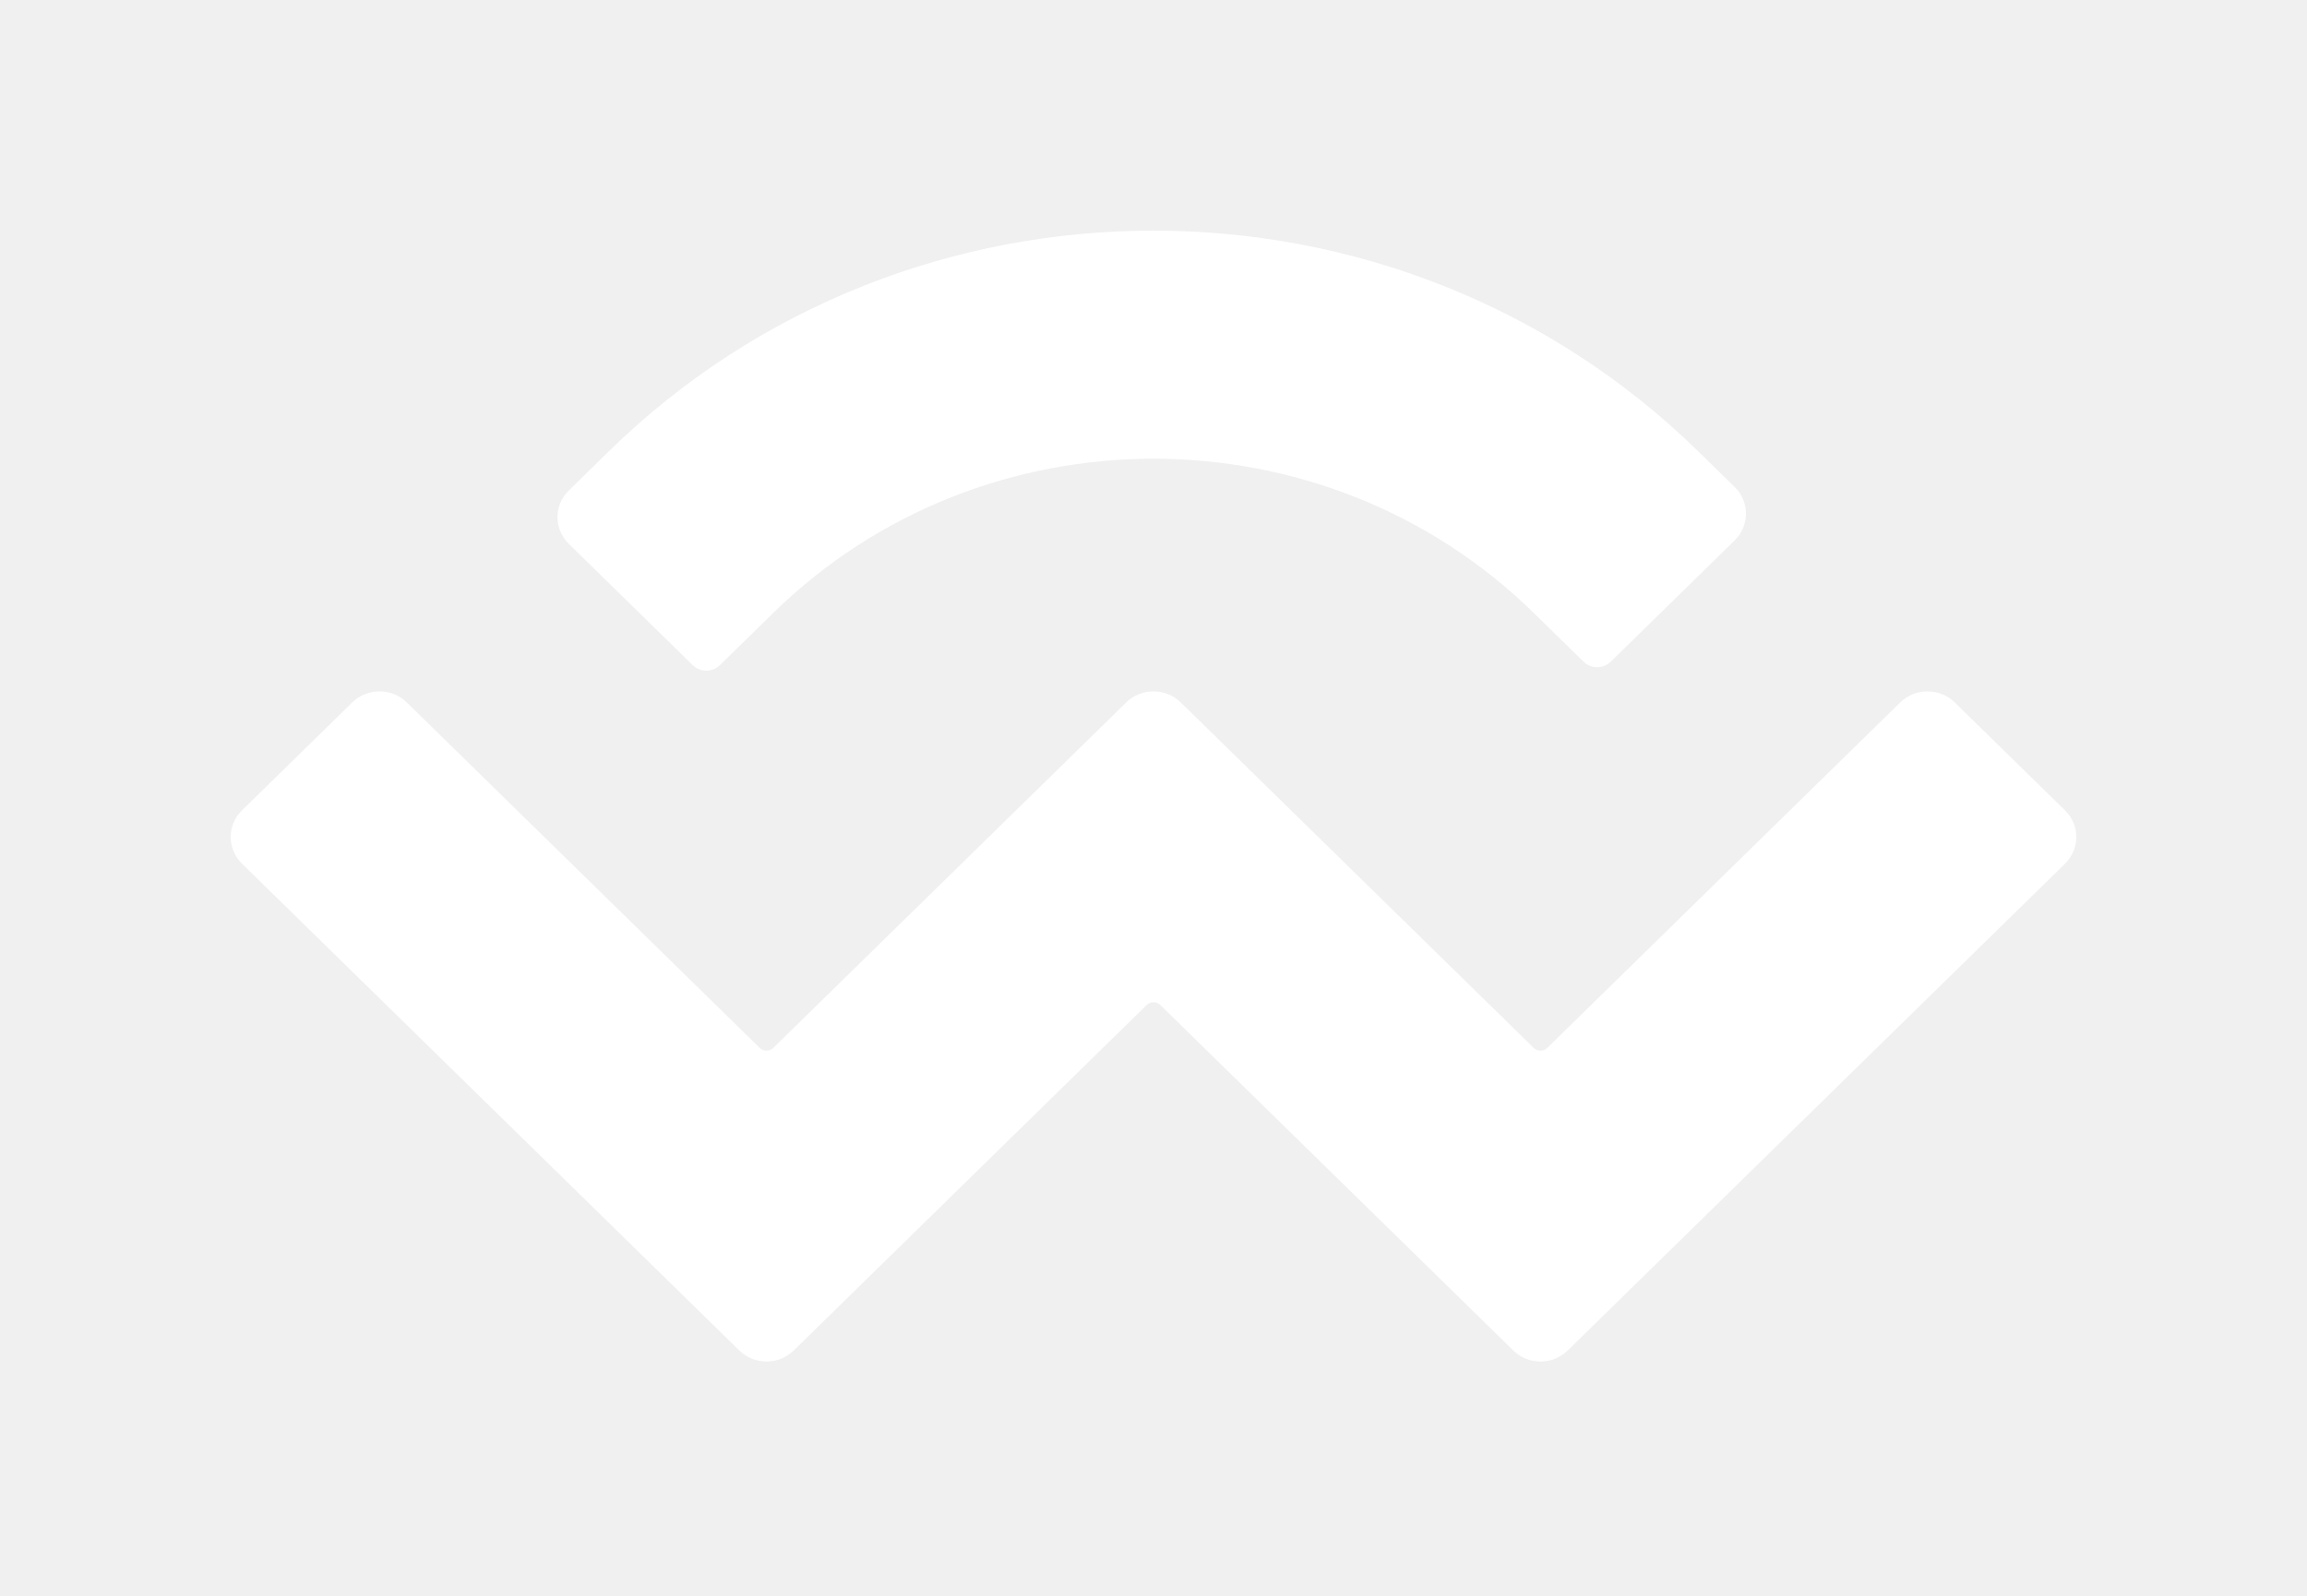
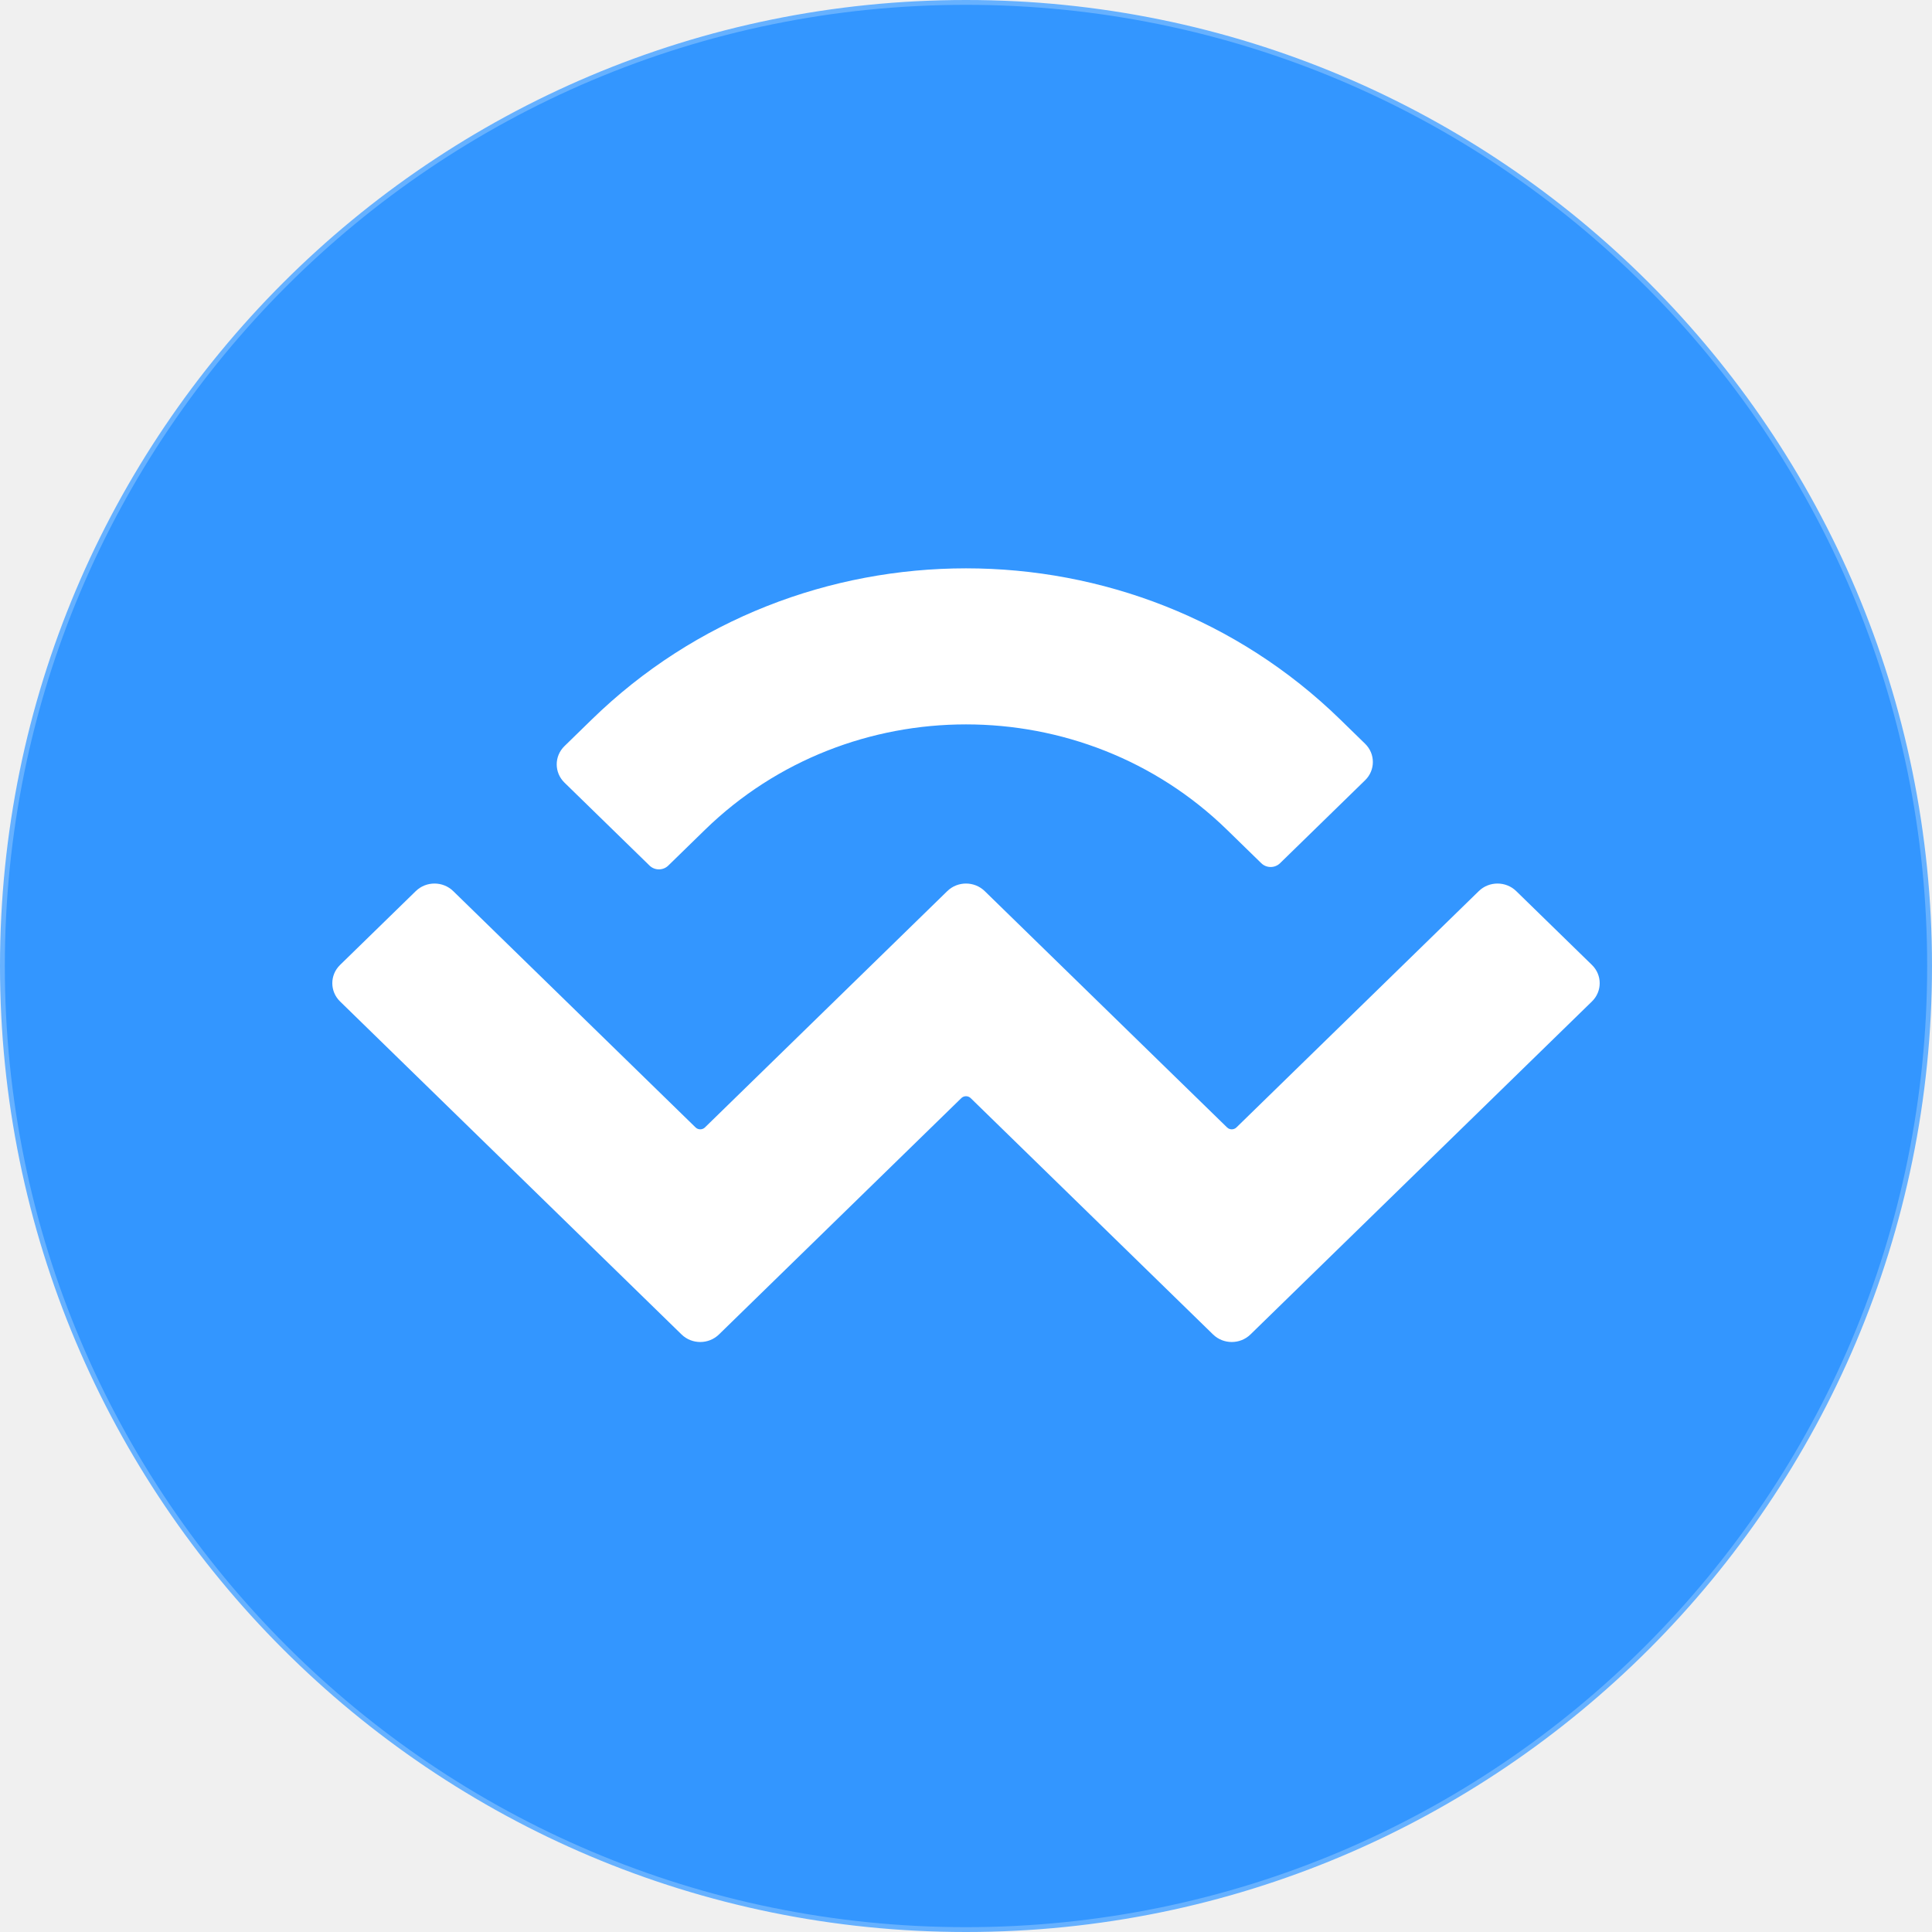
- <svg xmlns="http://www.w3.org/2000/svg" fill="none" height="332" viewBox="0 0 480 332" width="480">
-   <path d="m126.613 93.984c62.622-61.312 164.152-61.312 226.775 0l7.536 7.379c3.131 3.066 3.131 8.036 0 11.102l-25.781 25.242c-1.566 1.533-4.104 1.533-5.67 0l-10.371-10.154c-43.687-42.773-114.517-42.773-158.204 0l-11.107 10.874c-1.565 1.533-4.103 1.533-5.669 0l-25.781-25.242c-3.132-3.066-3.132-8.036 0-11.102zm280.093 52.204 22.946 22.465c3.131 3.066 3.131 8.036 0 11.102l-103.463 101.301c-3.131 3.065-8.208 3.065-11.339 0l-73.432-71.896c-.783-.767-2.052-.767-2.835 0l-73.43 71.896c-3.131 3.065-8.208 3.065-11.339 0l-103.466-101.302c-3.131-3.066-3.131-8.036 0-11.102l22.946-22.466c3.131-3.065 8.208-3.065 11.339 0l73.433 71.897c.782.767 2.051.767 2.834 0l73.429-71.897c3.131-3.065 8.208-3.065 11.339 0l73.433 71.897c.783.767 2.052.767 2.835 0l73.431-71.895c3.132-3.066 8.208-3.066 11.339 0z" fill="#fff" />
+ <svg xmlns="http://www.w3.org/2000/svg" fill="none" height="400" viewBox="0 0 400 400" width="400">
+   <clipPath id="a">
+     <path d="m0 0h400v400h-400z" />
+   </clipPath>
+   <g clip-path="url(#a)">
+     <circle cx="200" cy="200" fill="#3396ff" r="199.5" stroke="#66b1ff" />
+     <path d="m122.519 148.965c42.791-41.729 112.171-41.729 154.962 0l5.15 5.022c2.14 2.086 2.14 5.469 0 7.555l-17.617 17.18c-1.07 1.043-2.804 1.043-3.874 0l-7.087-6.911c-29.853-29.111-78.253-29.111-108.106 0l-7.59 7.401c-1.07 1.043-2.804 1.043-3.874 0l-17.617-17.18c-2.14-2.086-2.14-5.469 0-7.555zm191.397 35.529 15.679 15.29c2.14 2.086 2.14 5.469 0 7.555l-70.7 68.944c-2.139 2.087-5.608 2.087-7.748 0l-50.178-48.931c-.535-.522-1.402-.522-1.937 0l-50.178 48.931c-2.139 2.087-5.608 2.087-7.748 0l-70.701-68.945c-2.14-2.086-2.14-5.469 0-7.555l15.68-15.29c2.14-2.086 5.609-2.086 7.748 0l50.179 48.932c.535.522 1.402.522 1.937 0l50.177-48.932c2.139-2.087 5.608-2.087 7.748 0l50.179 48.932c.535.522 1.402.522 1.937 0l50.179-48.931c2.139-2.087 5.608-2.087 7.748 0z" fill="#fff" />
+   </g>
</svg>
